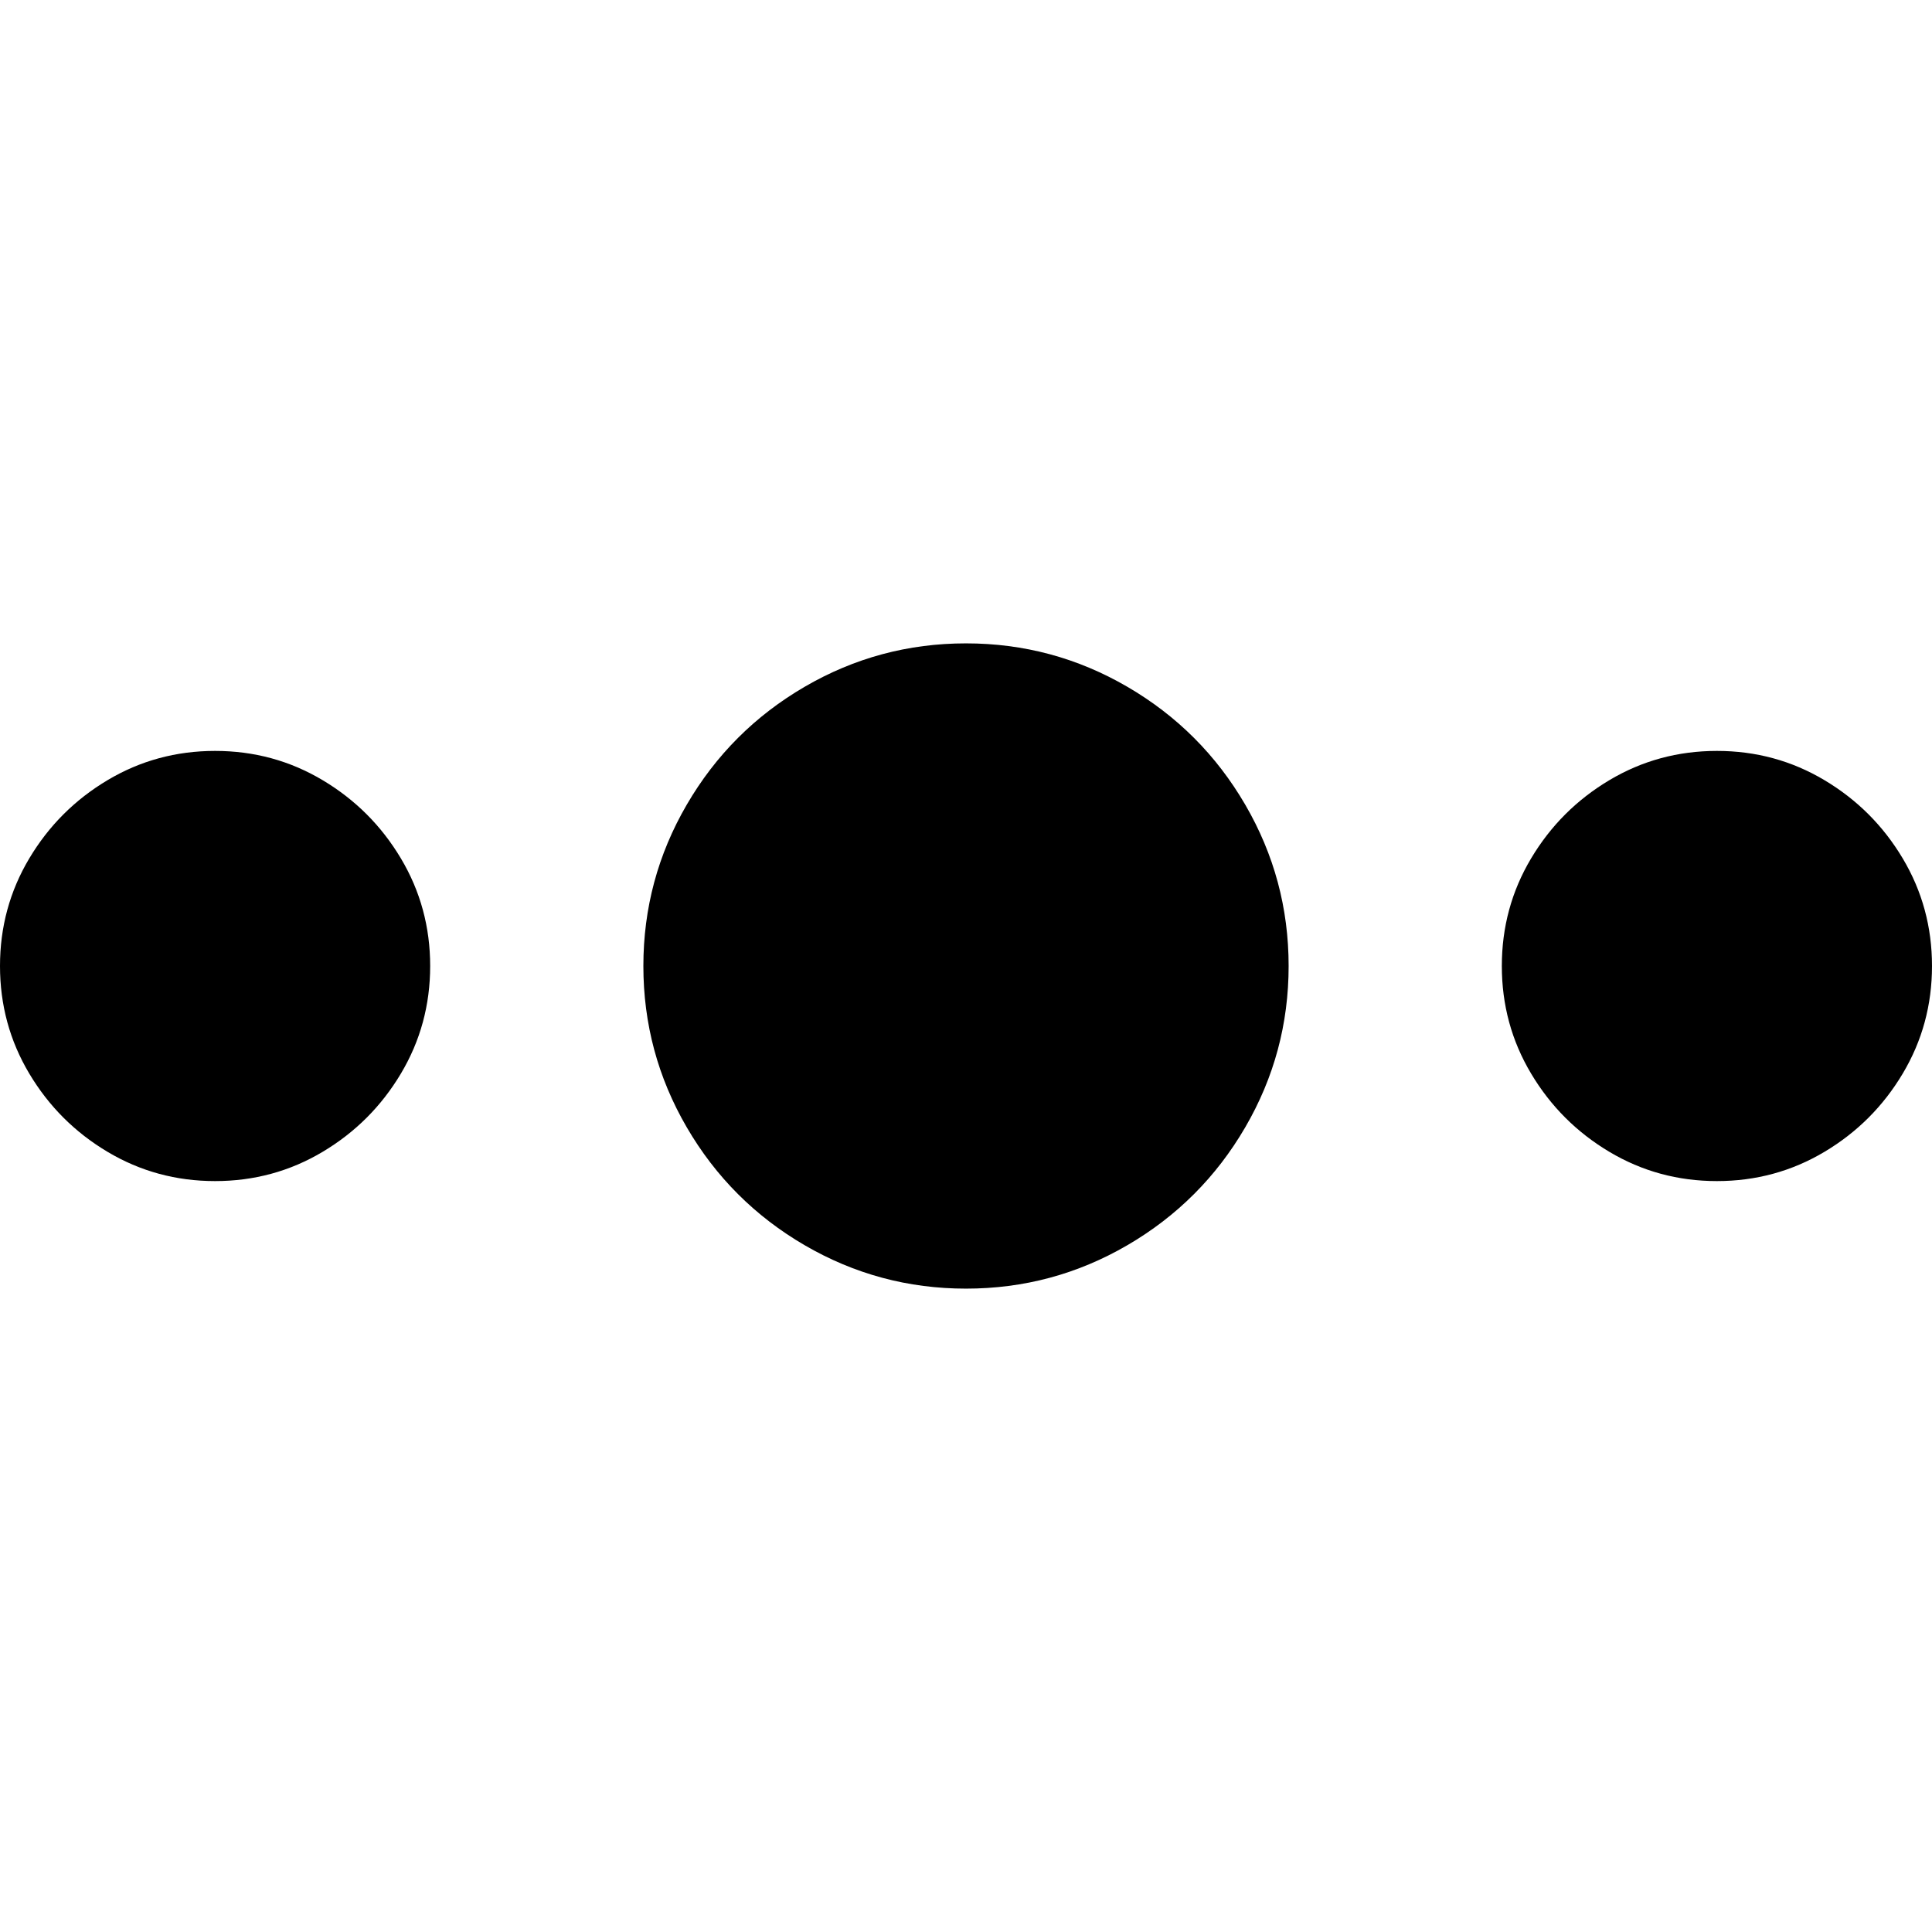
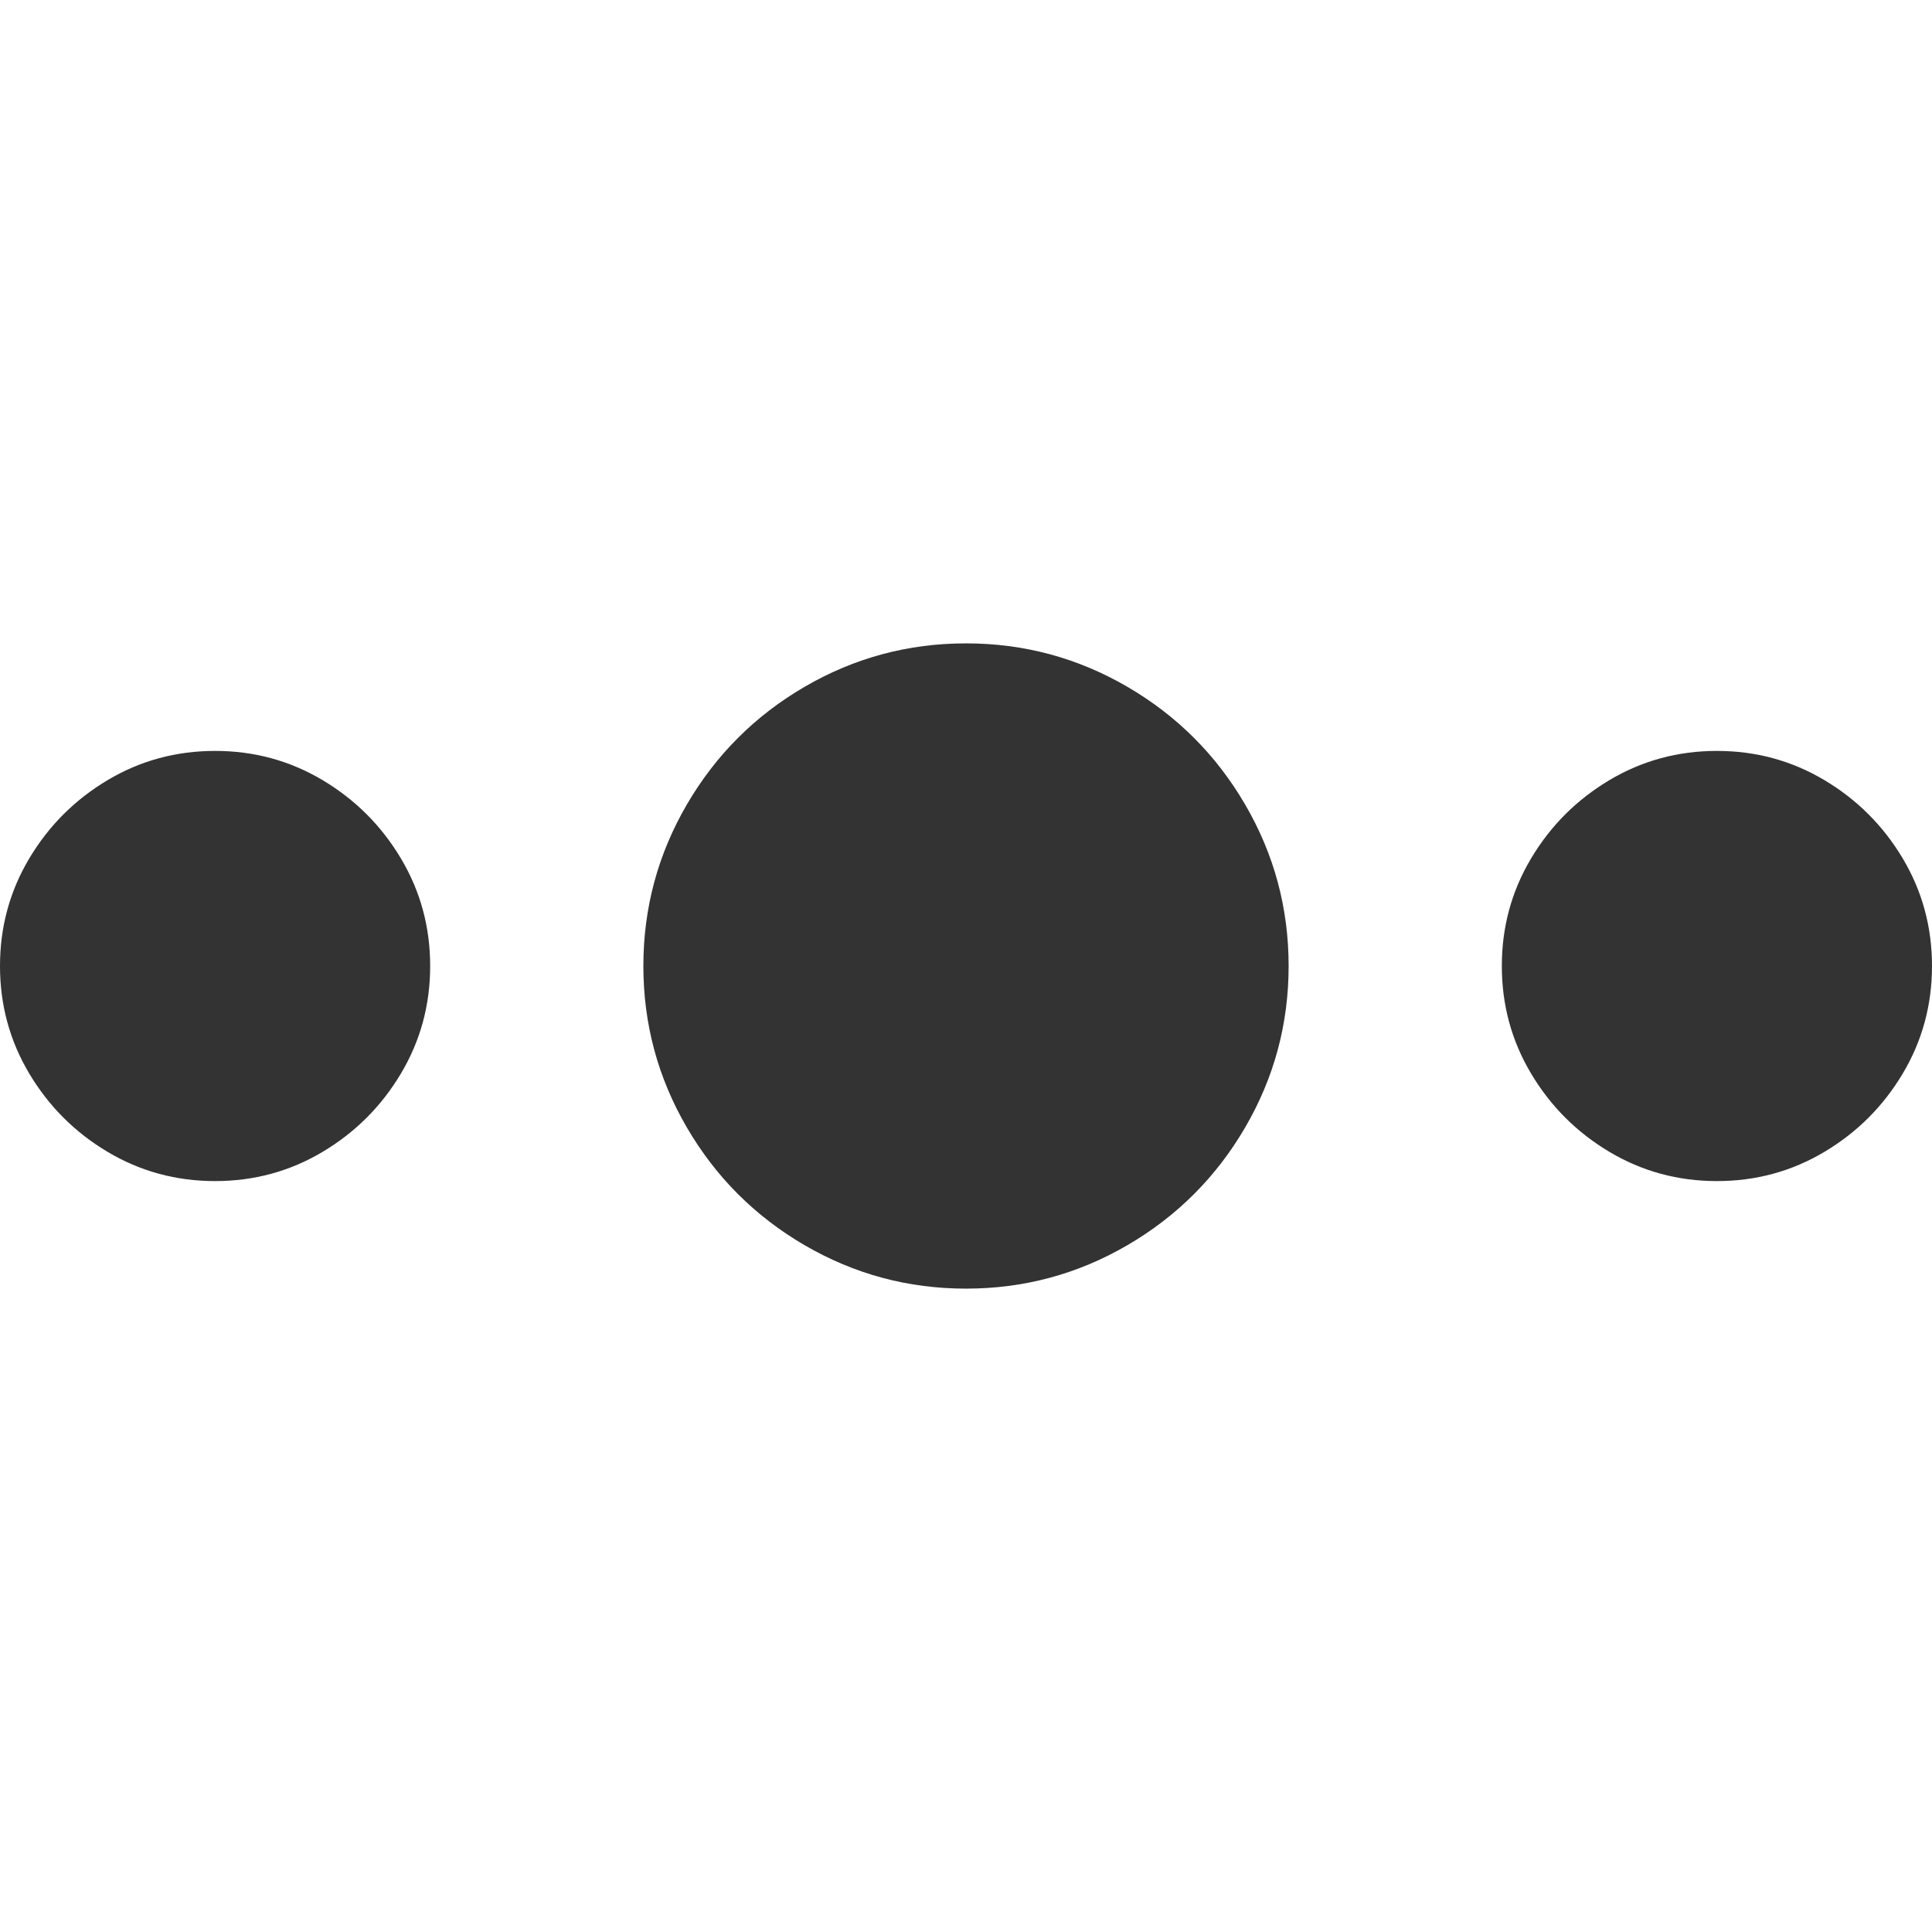
<svg xmlns="http://www.w3.org/2000/svg" viewBox="0 0 1024 1024" width="32" height="32">
-   <path fill="currentColor" d="M597.5 660q39.5-23 62.5-62.5t23-85.5-23-85.5-62.5-62.5-85.5-23-85.5 23-62.5 62.5-23 85.5 23 85.5 62.5 62.5 85.5 23 85.5-23zM967 610.5q26-15.5 41.5-41.5t15.5-57-15.5-57-41.5-41.5-57-15.5-57 15.5-41.5 41.5-15.5 57 15.5 57 41.5 41.5 57 15.5 57-15.5zM171 610.5q26-15.5 41.5-41.5t15.5-57-15.5-57-41.5-41.5-57-15.5-57 15.5T15.5 455 0 512t15.5 57 41.5 41.5 57 15.5 57-15.5z" />
+   <path fill="#333333" d="M597.5 660q39.5-23 62.5-62.5t23-85.5-23-85.5-62.5-62.5-85.5-23-85.5 23-62.5 62.5-23 85.5 23 85.5 62.5 62.5 85.5 23 85.5-23zM967 610.5q26-15.5 41.5-41.5t15.5-57-15.5-57-41.5-41.5-57-15.5-57 15.5-41.5 41.5-15.5 57 15.5 57 41.5 41.5 57 15.5 57-15.5zM171 610.5q26-15.5 41.5-41.5t15.5-57-15.5-57-41.5-41.5-57-15.5-57 15.5T15.5 455 0 512t15.5 57 41.5 41.5 57 15.5 57-15.5z" />
</svg>
